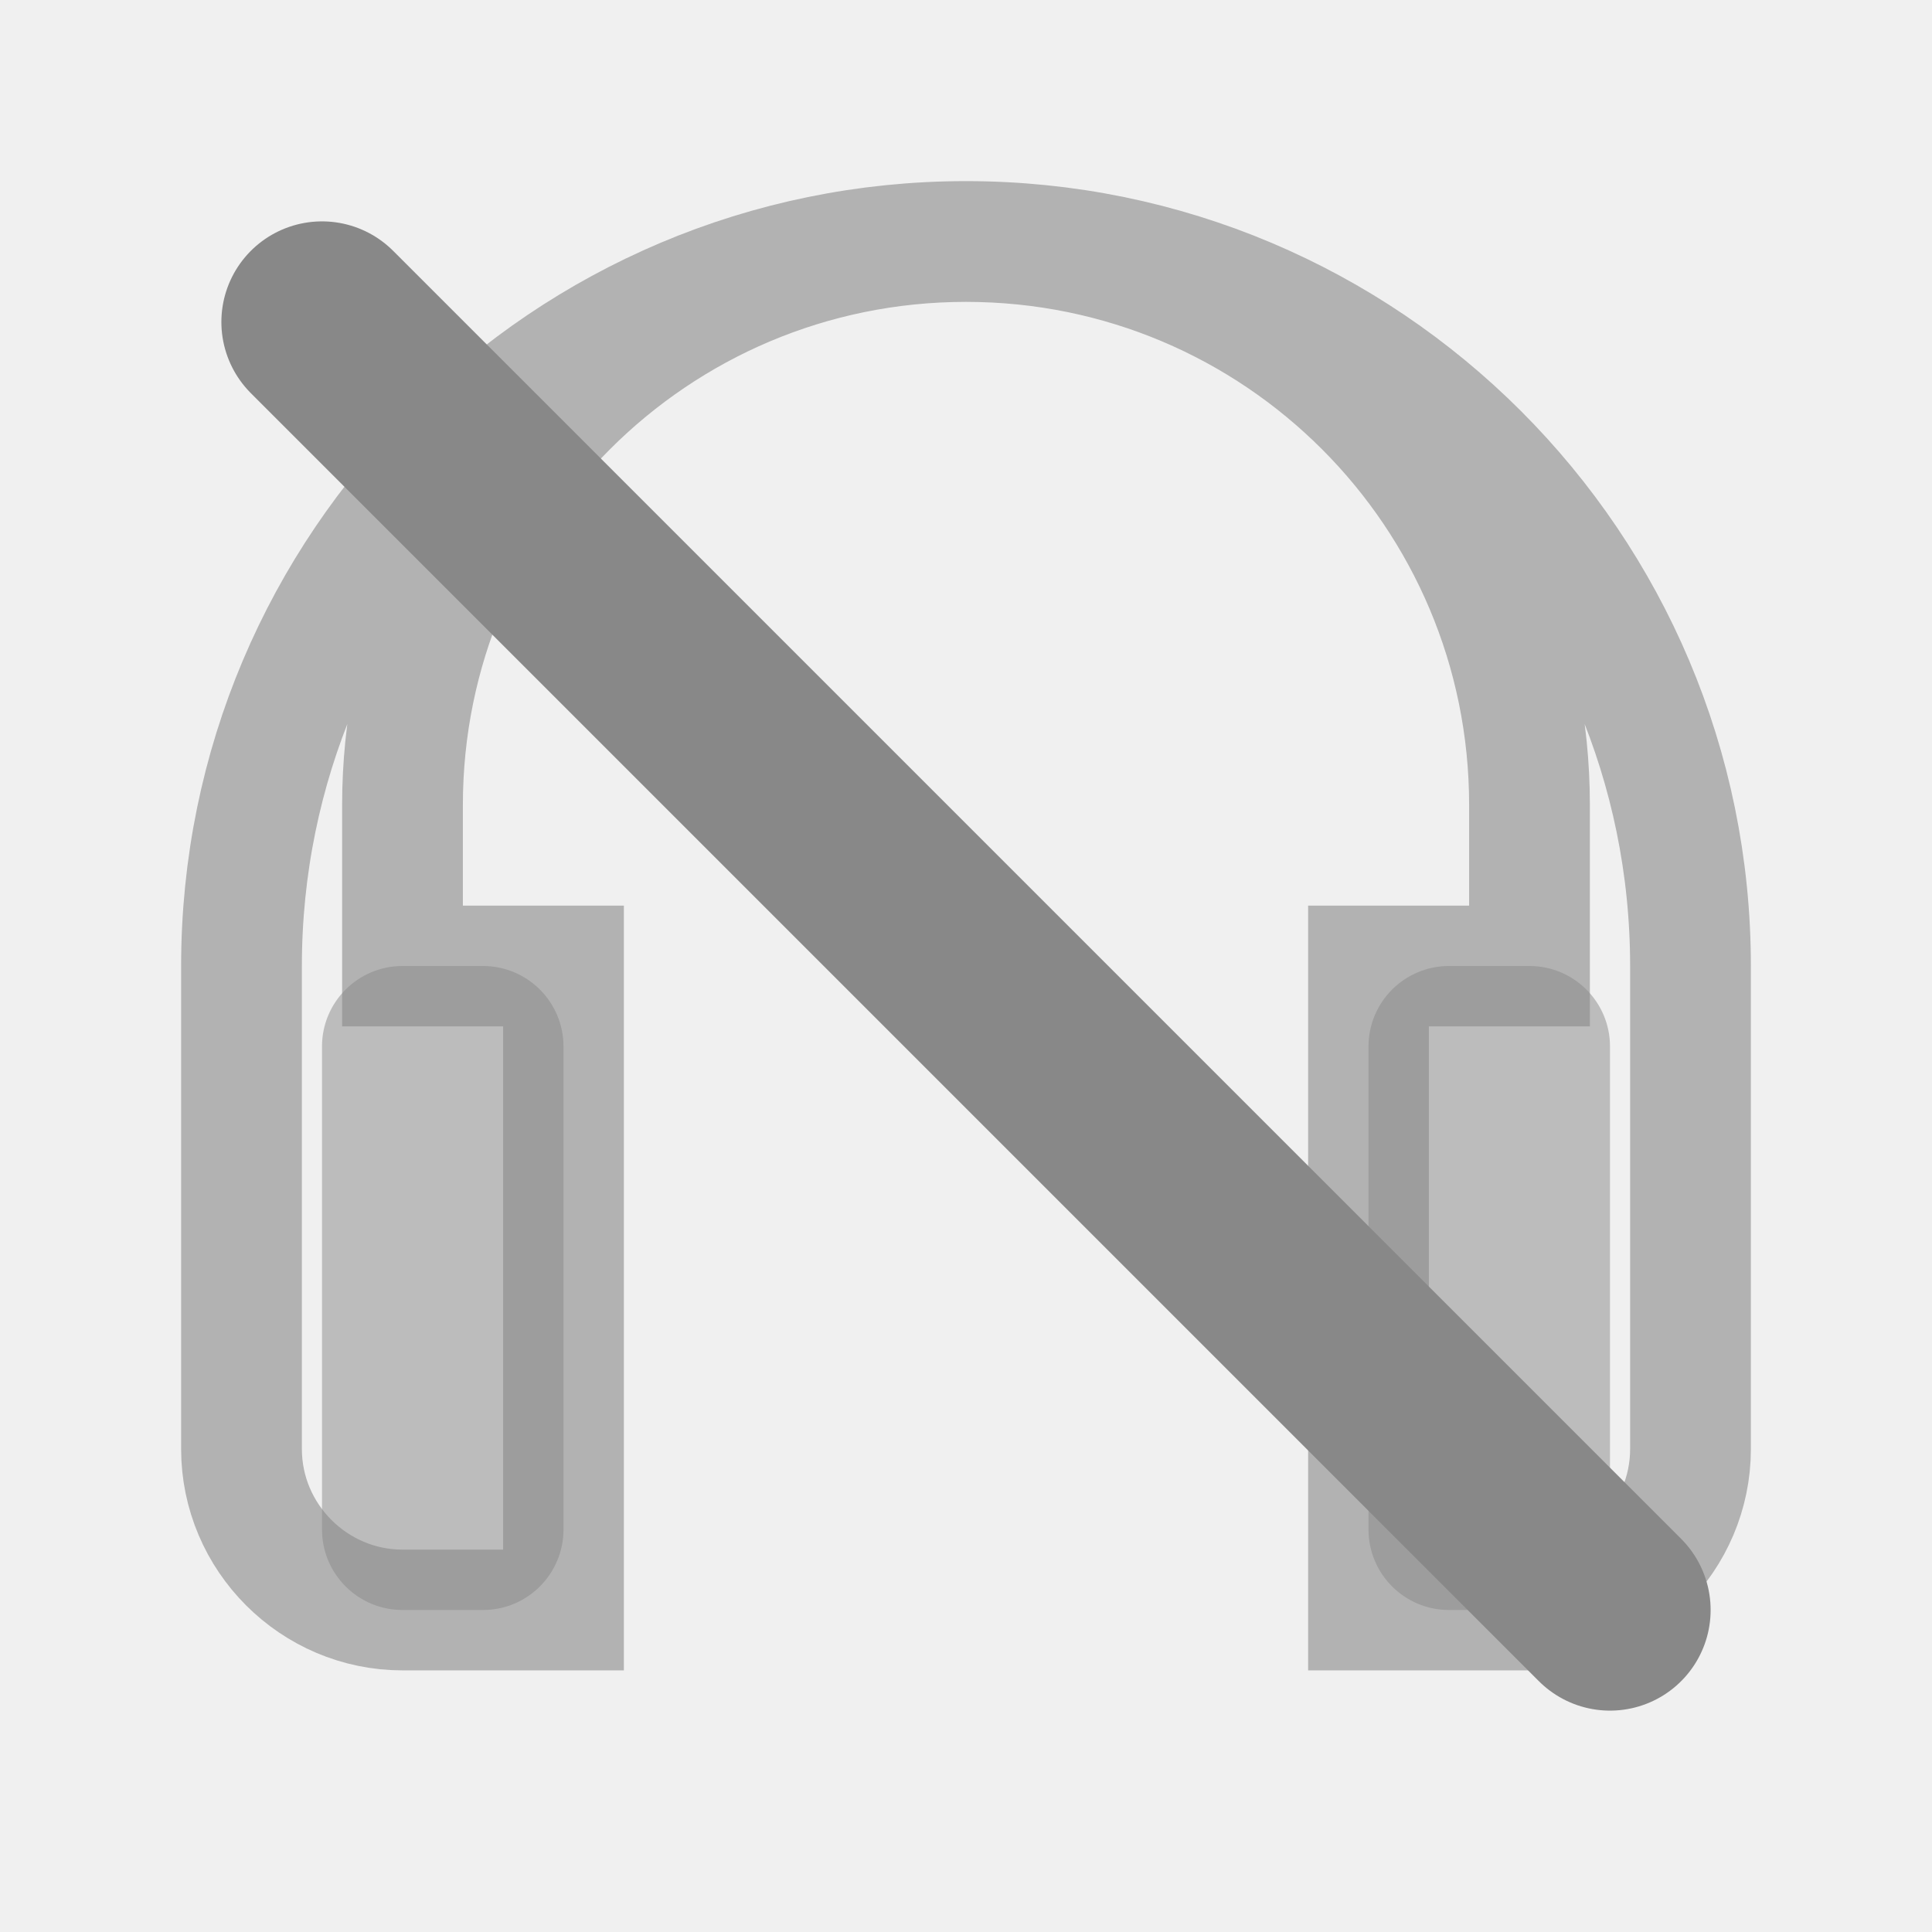
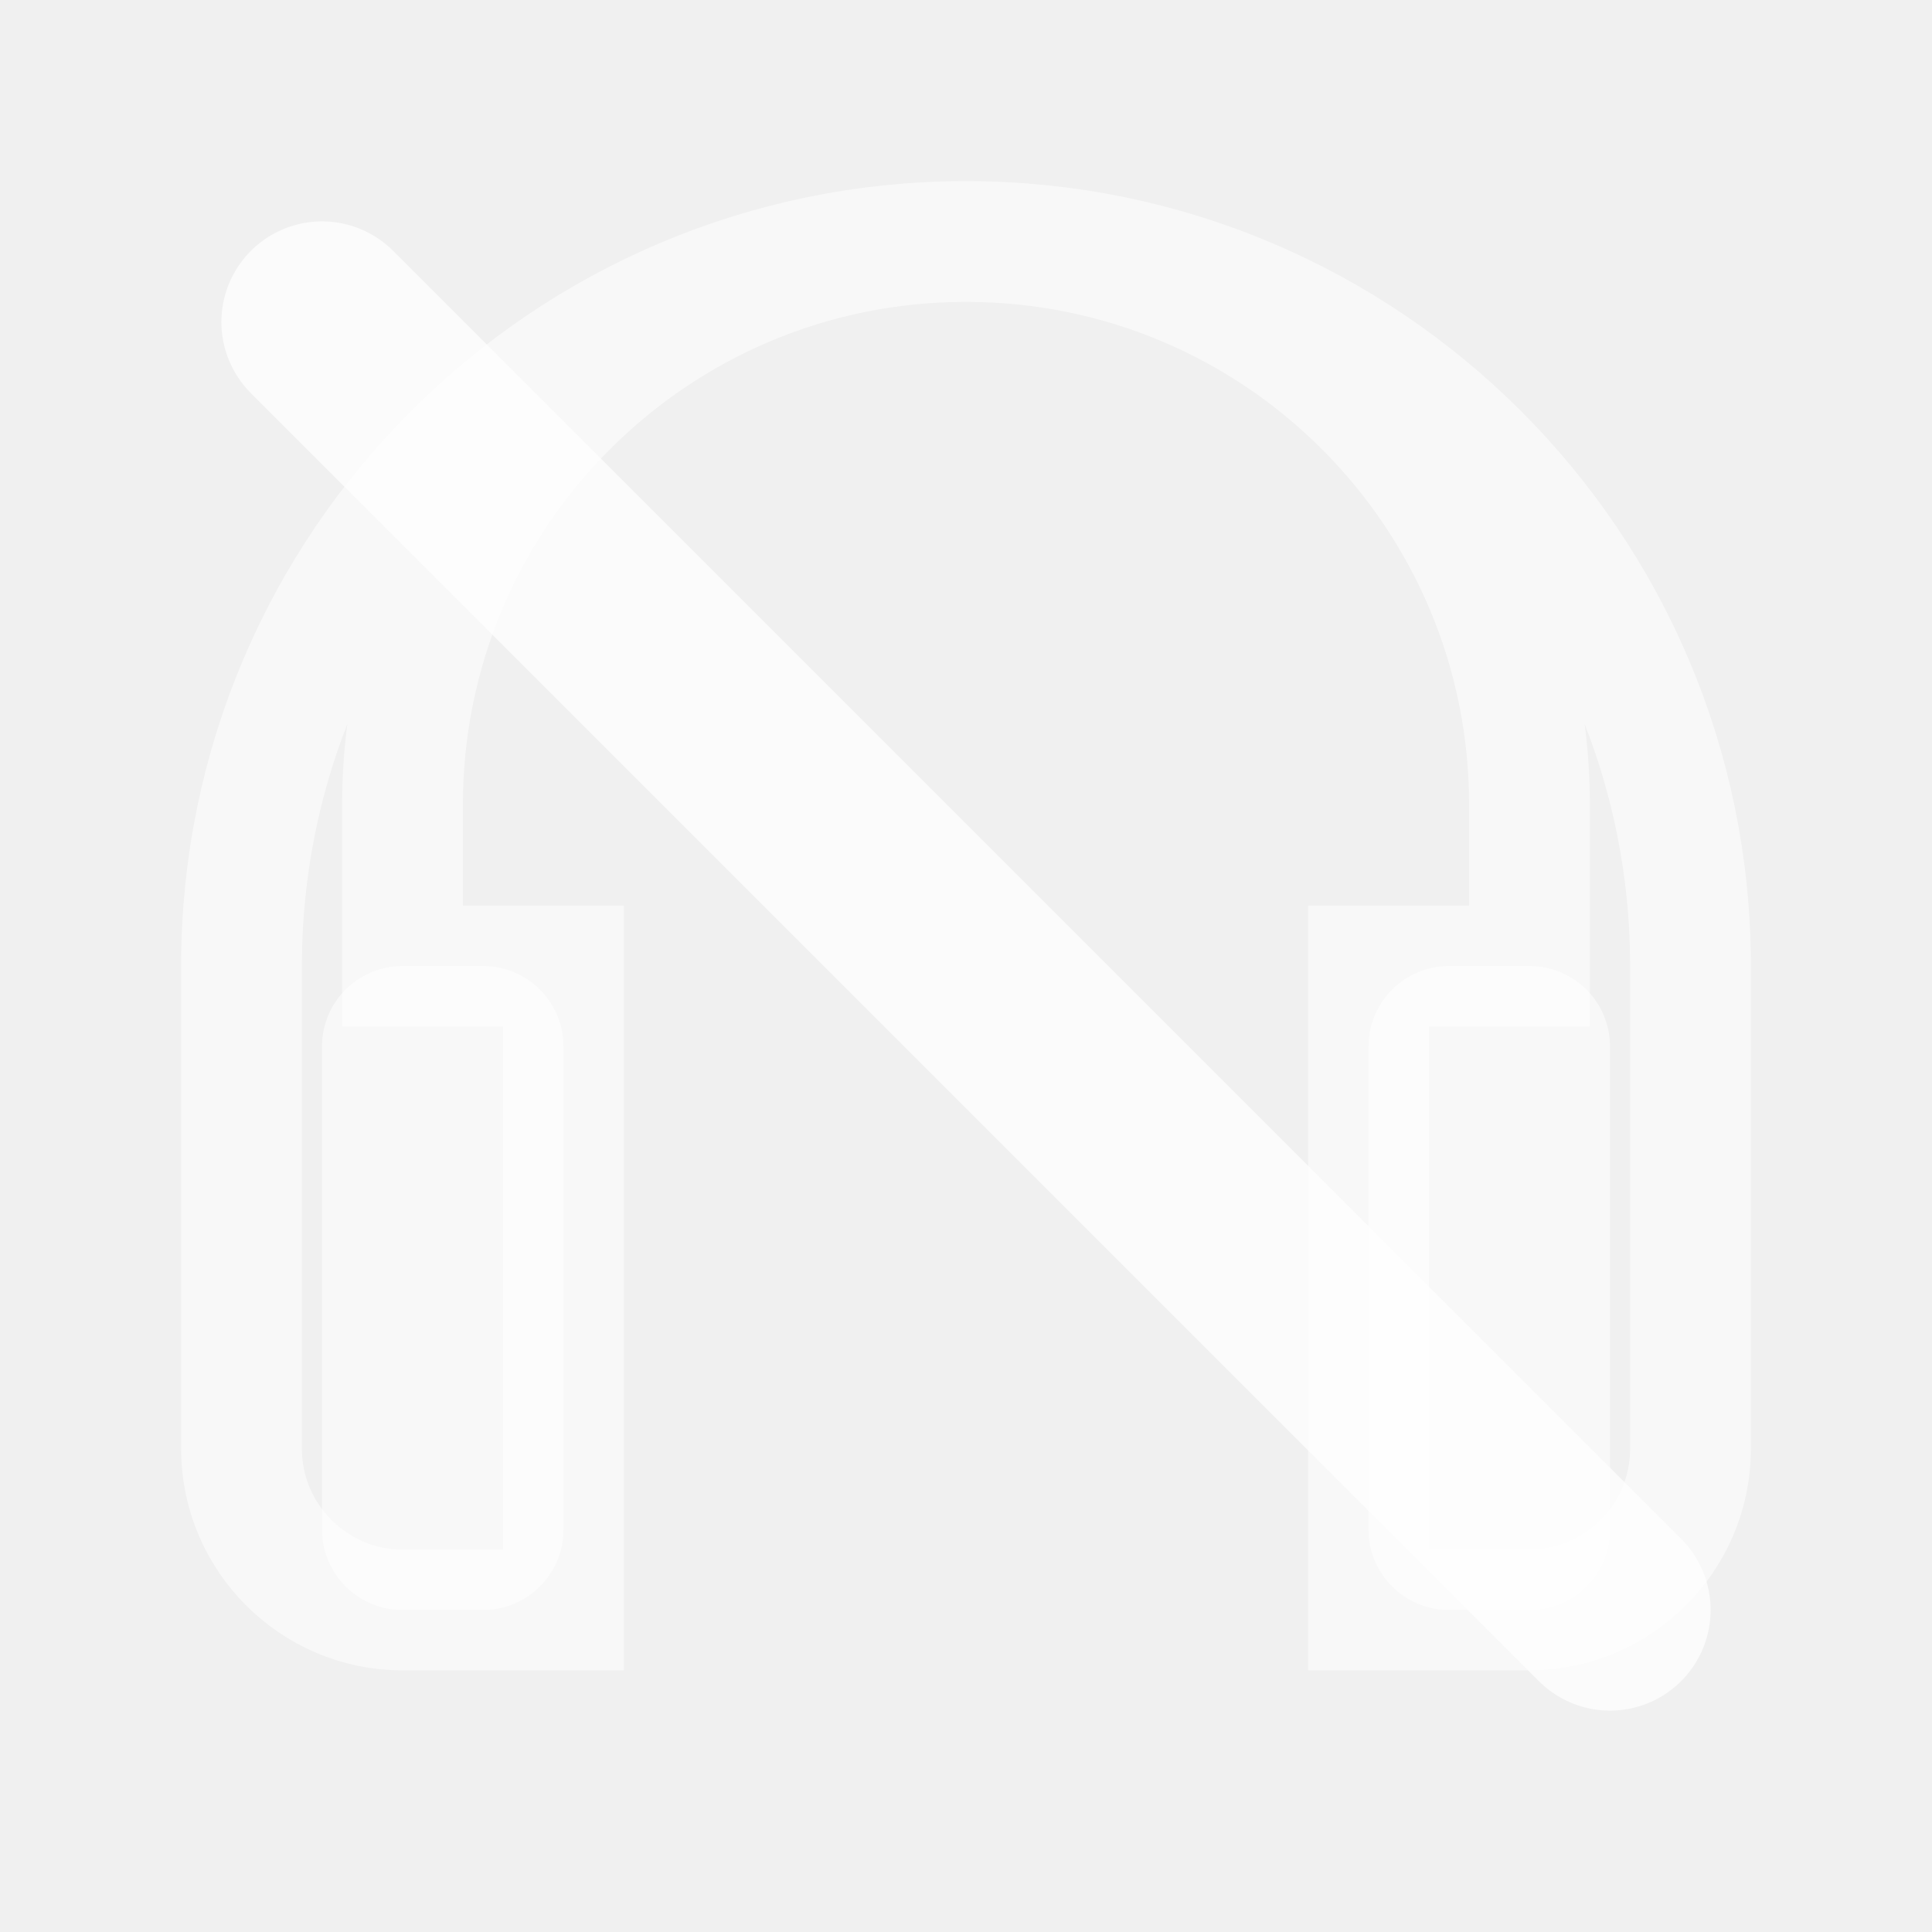
<svg xmlns="http://www.w3.org/2000/svg" width="24" height="24" viewBox="0 0 24 24">
-   <path d="M12 3C7.03 3 3 7.03 3 12v6c0 1.1.9 2 2 2h2v-8H5v-2c0-3.87 3.13-7 7-7s7 3.13 7 7v2h-2v8h2c1.1 0 2-.9 2-2v-6c0-4.97-4.03-9-9-9z" fill="none" stroke="#888888" stroke-width="1.5" opacity="0.6" />
-   <rect x="4" y="12" width="3" height="8" rx="1" fill="#888888" opacity="0.5" />
-   <rect x="17" y="12" width="3" height="8" rx="1" fill="#888888" opacity="0.5" />
-   <line x1="4" y1="4" x2="20" y2="20" stroke="#888888" stroke-width="2.5" stroke-linecap="round" />
+   <path d="M12 3C7.03 3 3 7.03 3 12v6c0 1.1.9 2 2 2h2v-8H5v-2c0-3.87 3.13-7 7-7s7 3.13 7 7v2h-2v8h2c1.1 0 2-.9 2-2v-6c0-4.97-4.03-9-9-9z" fill="none" stroke="#FFFFFF" stroke-width="1.5" opacity="0.55" />
+   <rect x="4" y="12" width="3" height="8" rx="1" fill="#FFFFFF" opacity="0.55" />
+   <rect x="17" y="12" width="3" height="8" rx="1" fill="#FFFFFF" opacity="0.55" />
+   <line x1="4" y1="4" x2="20" y2="20" stroke="#FFFFFF" stroke-width="2.5" stroke-linecap="round" opacity="0.7" />
</svg>
